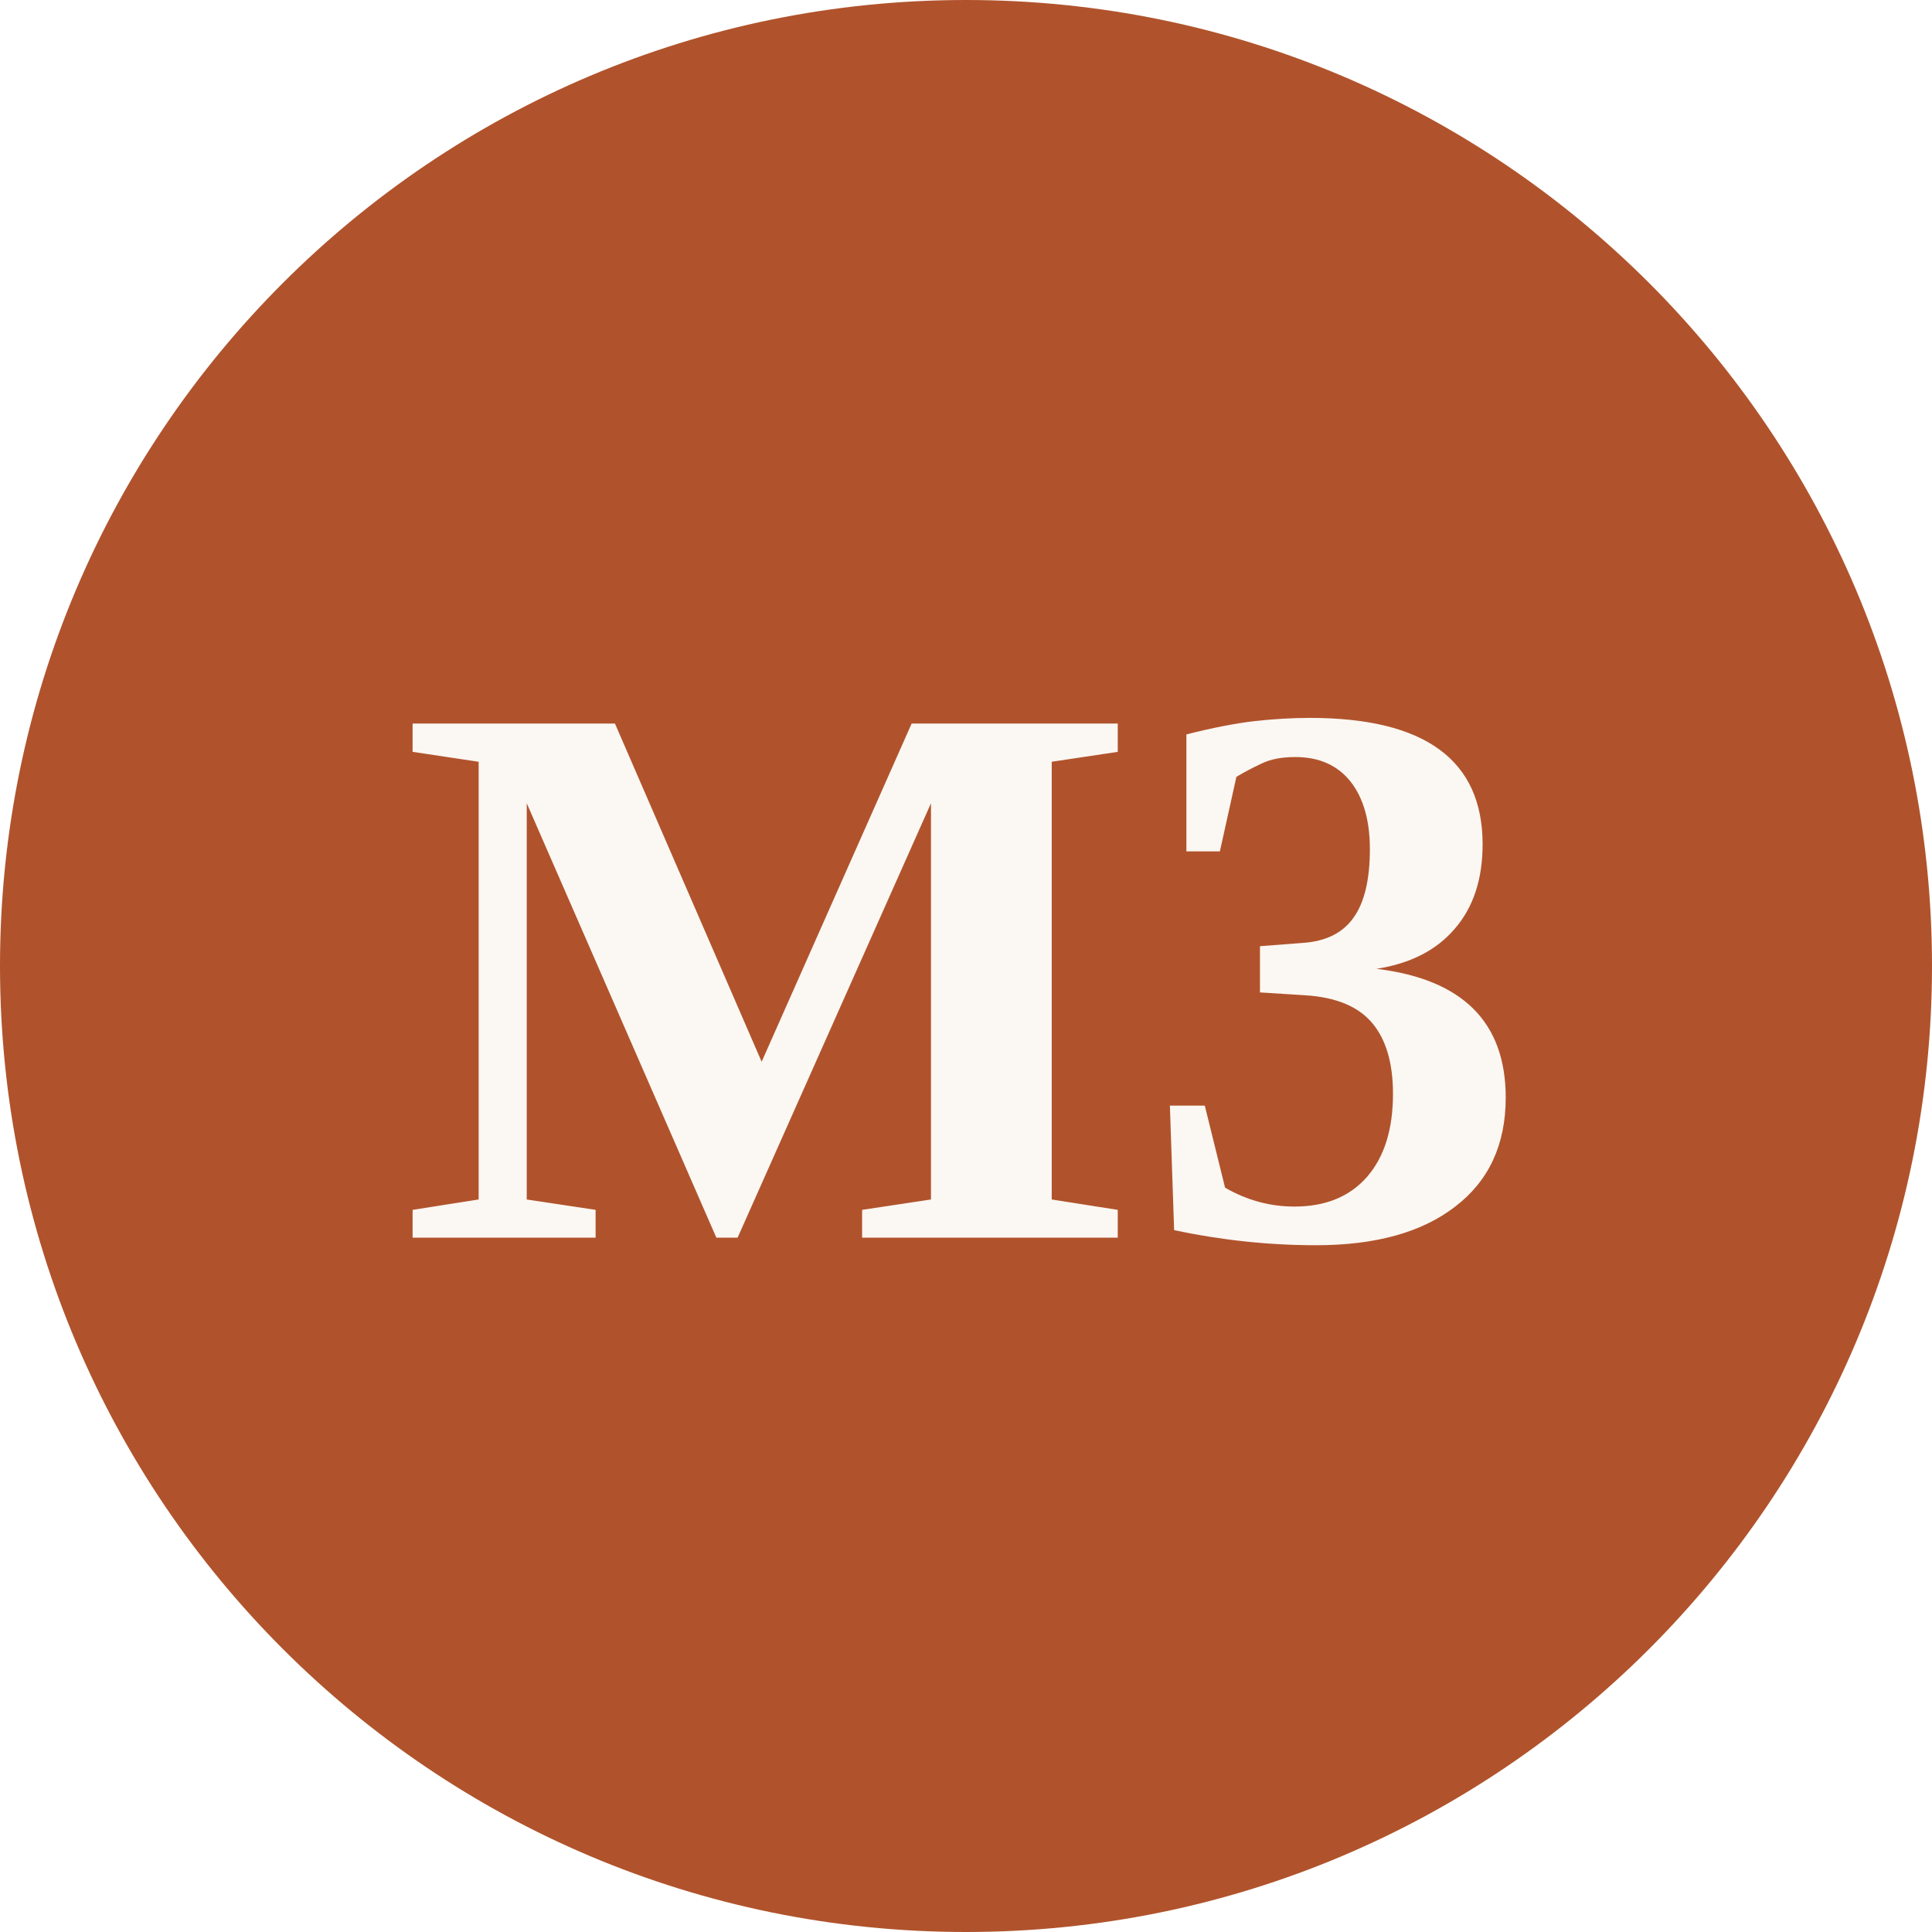
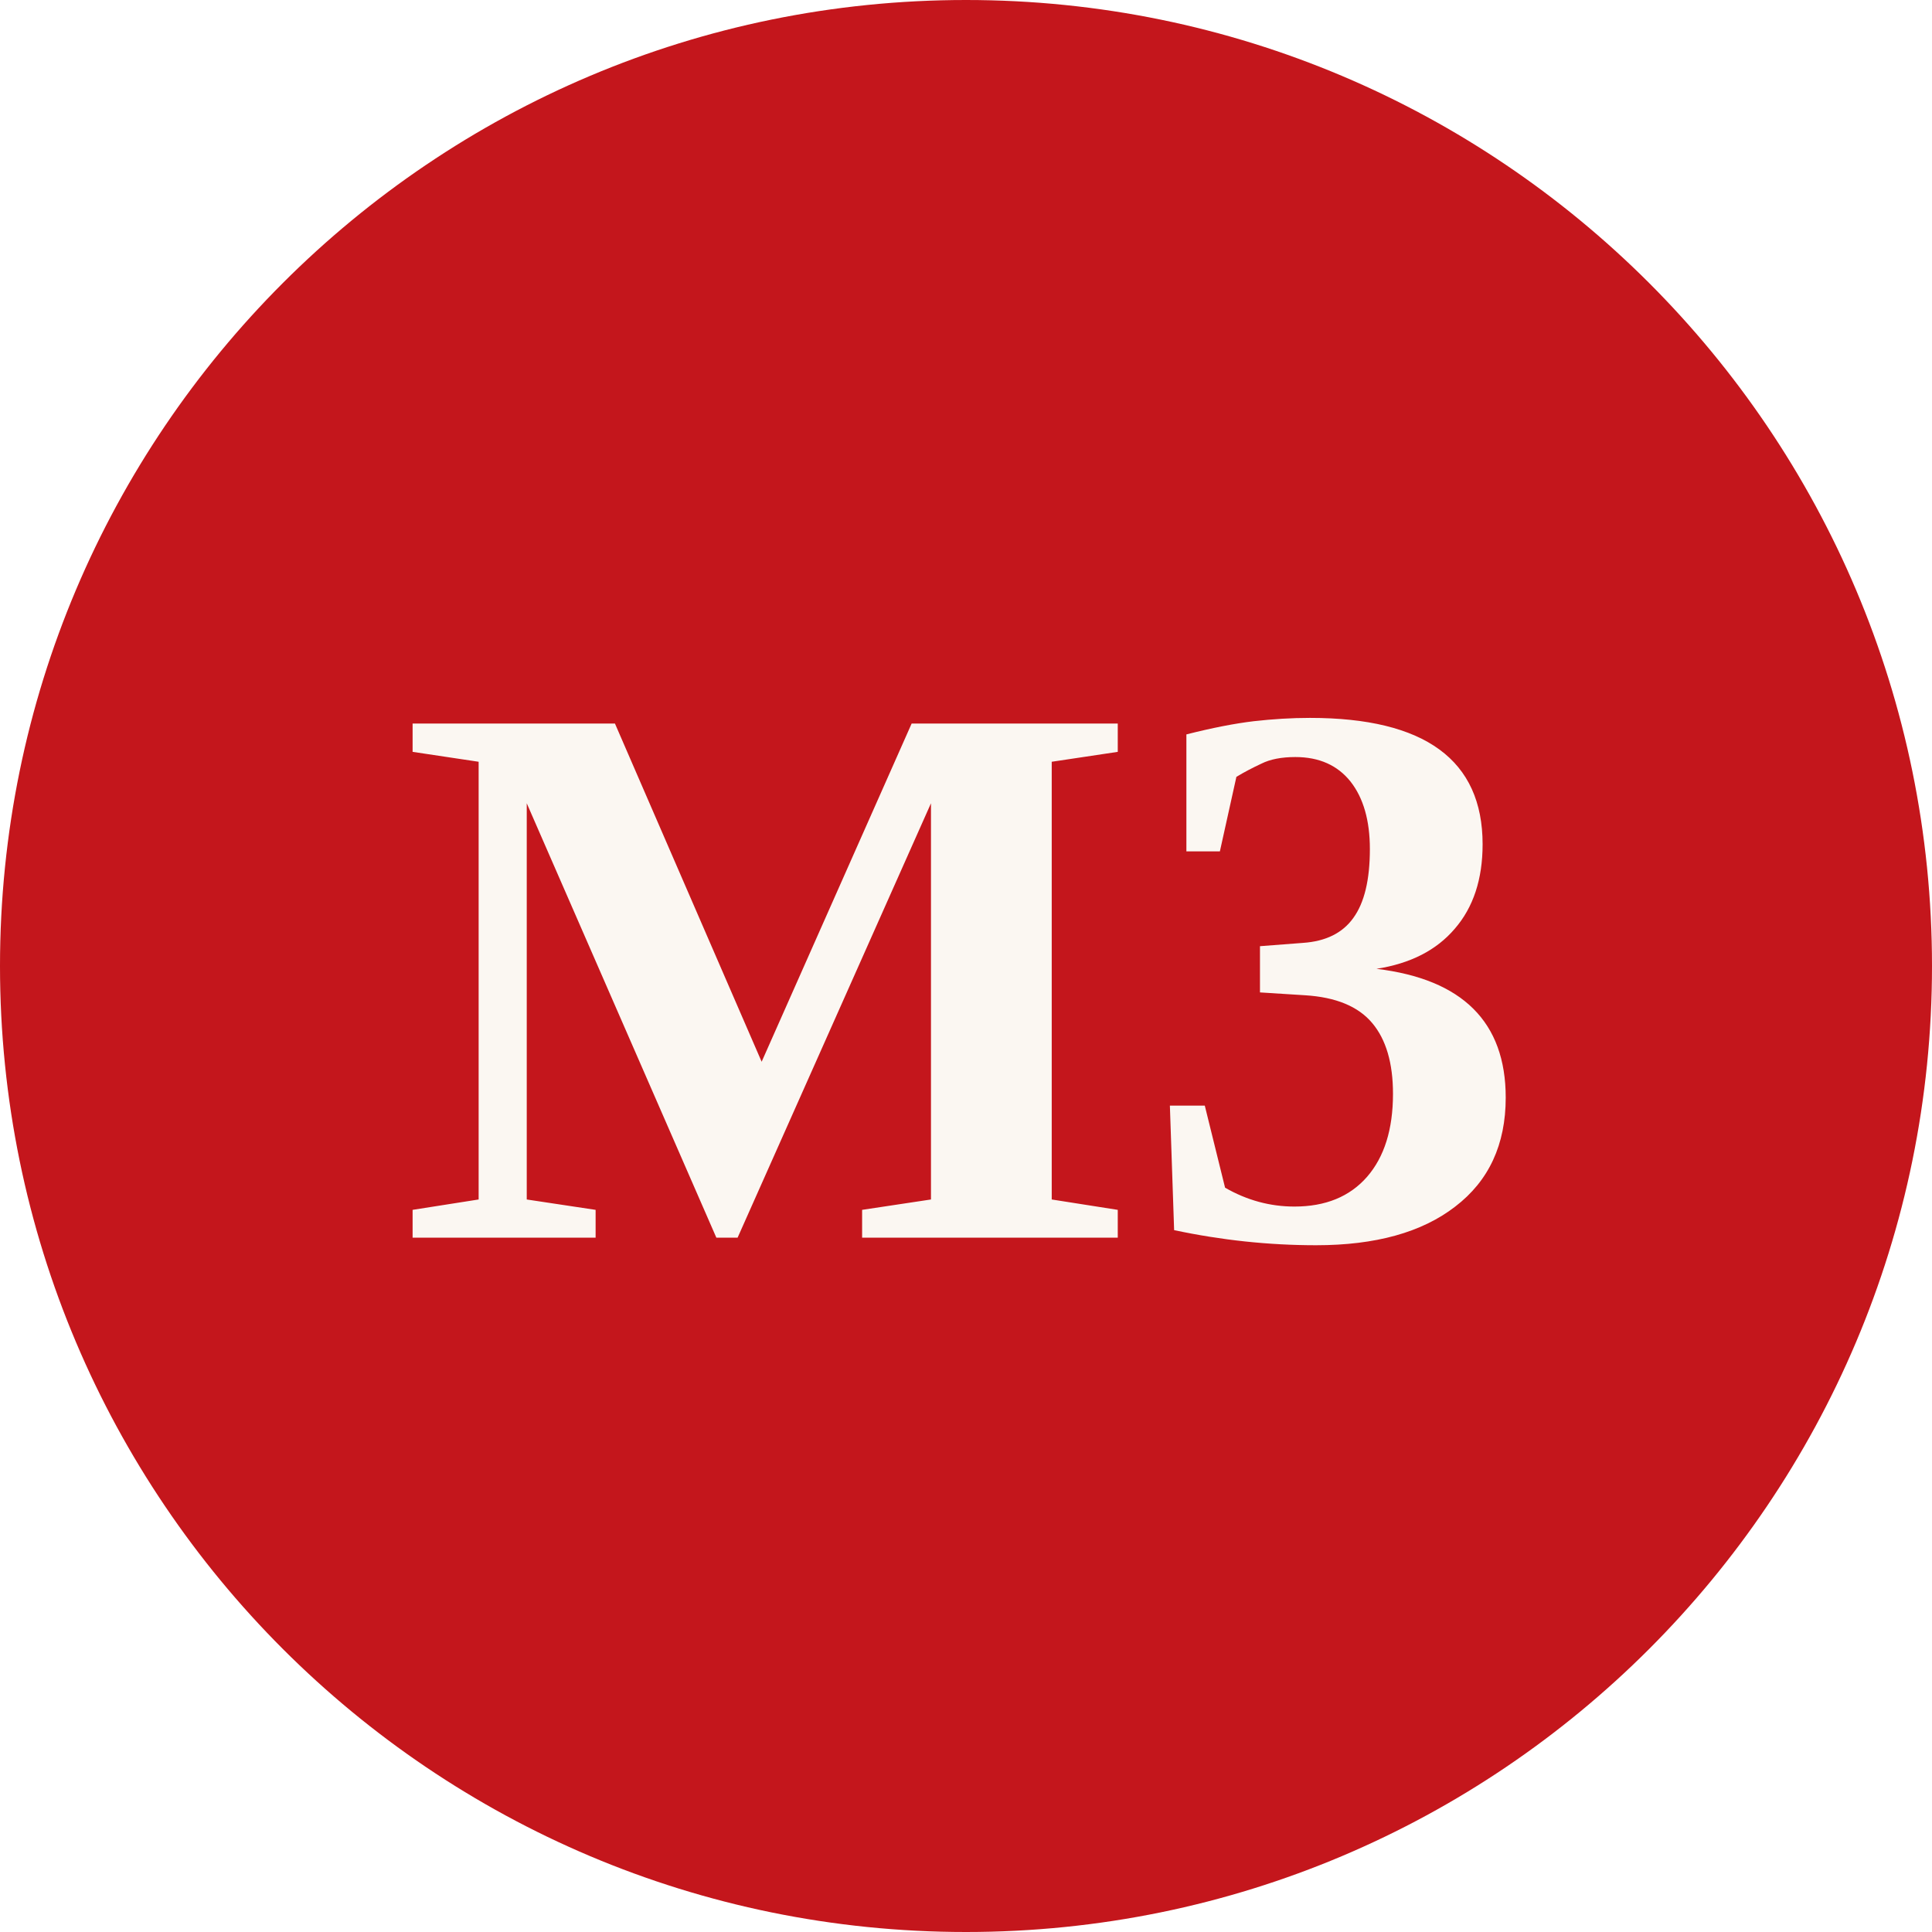
<svg xmlns="http://www.w3.org/2000/svg" viewBox="0 0 64 64">
-   <circle cx="32" cy="32" r="32" fill="#b0532c" />
+   <circle cx="32" cy="32" r="32" fill="#c4161c" />
  <text x="32" y="41" text-anchor="middle" font-family="Georgia, 'Times New Roman', serif" font-size="26" font-weight="700" fill="#fbf7f2">M3</text>
</svg>
